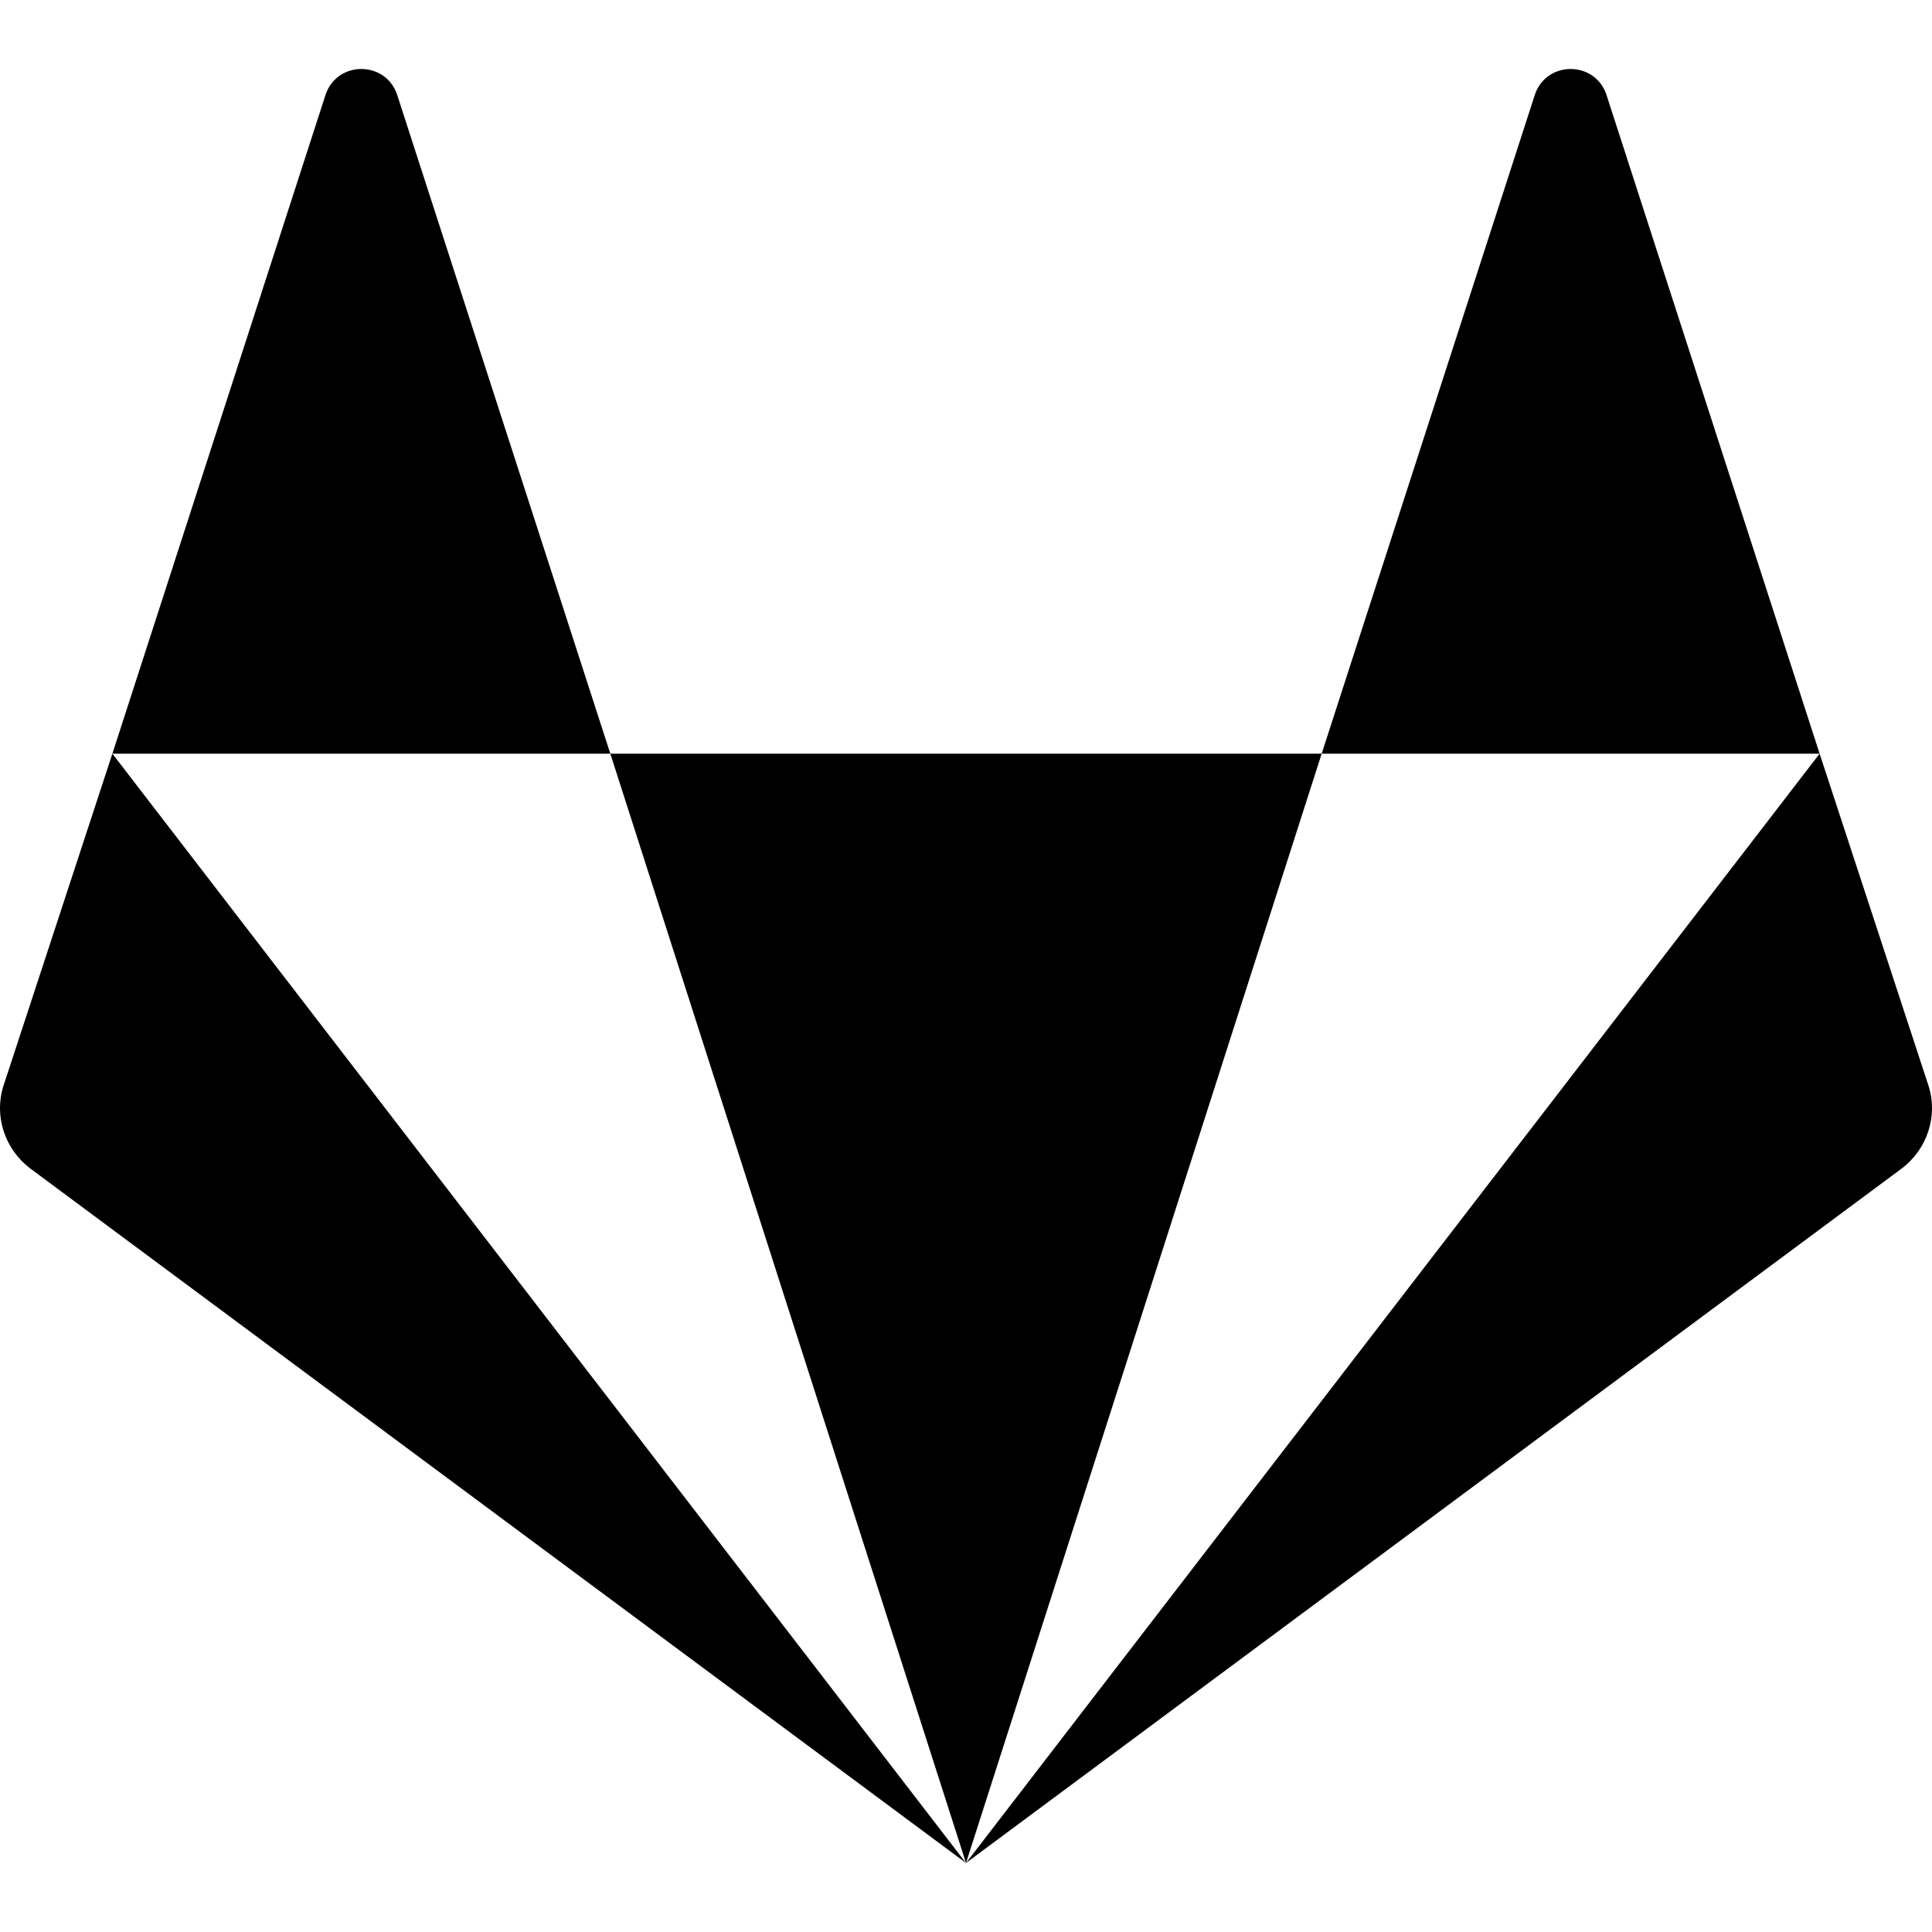
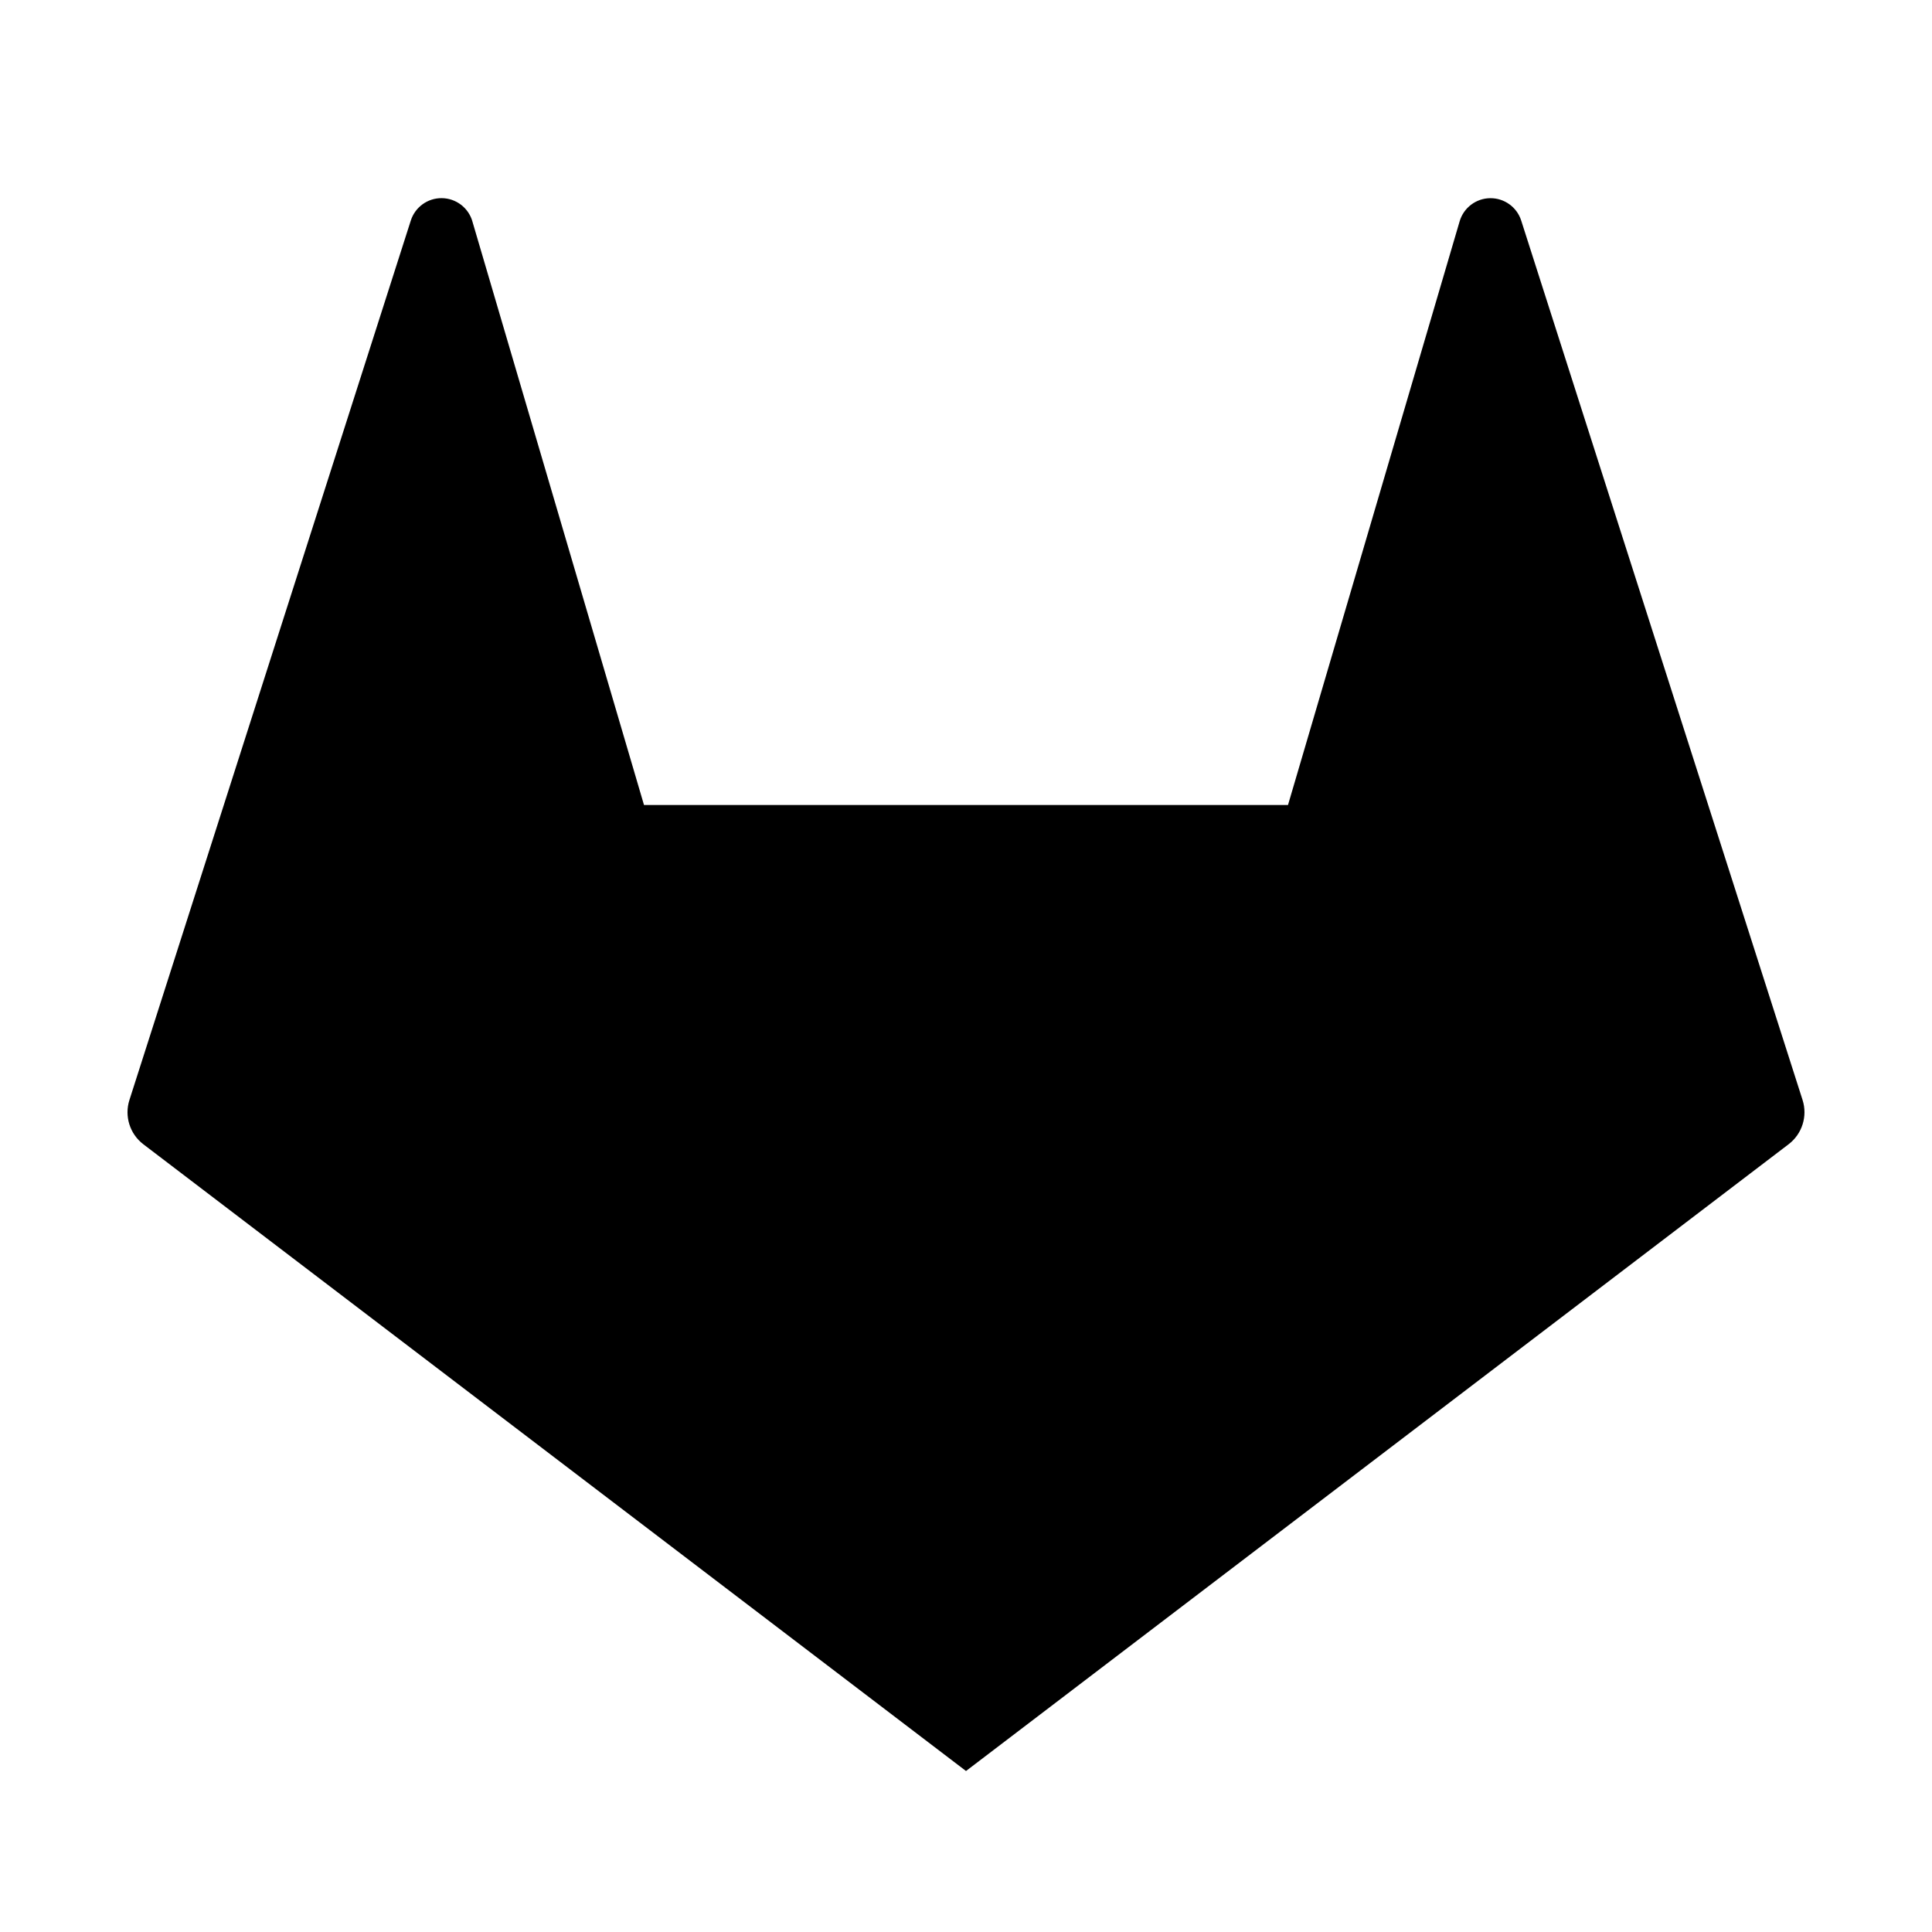
- <svg xmlns="http://www.w3.org/2000/svg" viewBox="0 0 512 512">
-   <path d="M29.782 199.732L256 493.714 8.074 309.699c-6.856-5.142-9.712-13.996-7.141-21.993l28.849-87.974zm75.405-174.806c-3.142-8.854-15.709-8.854-18.851 0L29.782 199.732h131.961L105.187 24.926zm56.556 174.806L256 493.714l94.257-293.982H161.743zm349.324 87.974l-28.849-87.974L256 493.714l247.926-184.015c6.855-5.142 9.711-13.996 7.141-21.993zm-85.404-262.78c-3.142-8.854-15.709-8.854-18.851 0l-56.555 174.806h131.961L425.663 24.926z" />
+ <svg xmlns="http://www.w3.org/2000/svg" width="24" height="24" viewBox="0 0 24 24">
+   <path d="M5.868 2.75L8 10h8l2.132-7.25a.4.4 0 01.765-.01l3.495 10.924a.5.5 0 01-.173.55L12 22 1.78 14.214a.5.5 0 01-.172-.55L5.103 2.74a.4.4 0 01.765.009v.001z" />
</svg>
